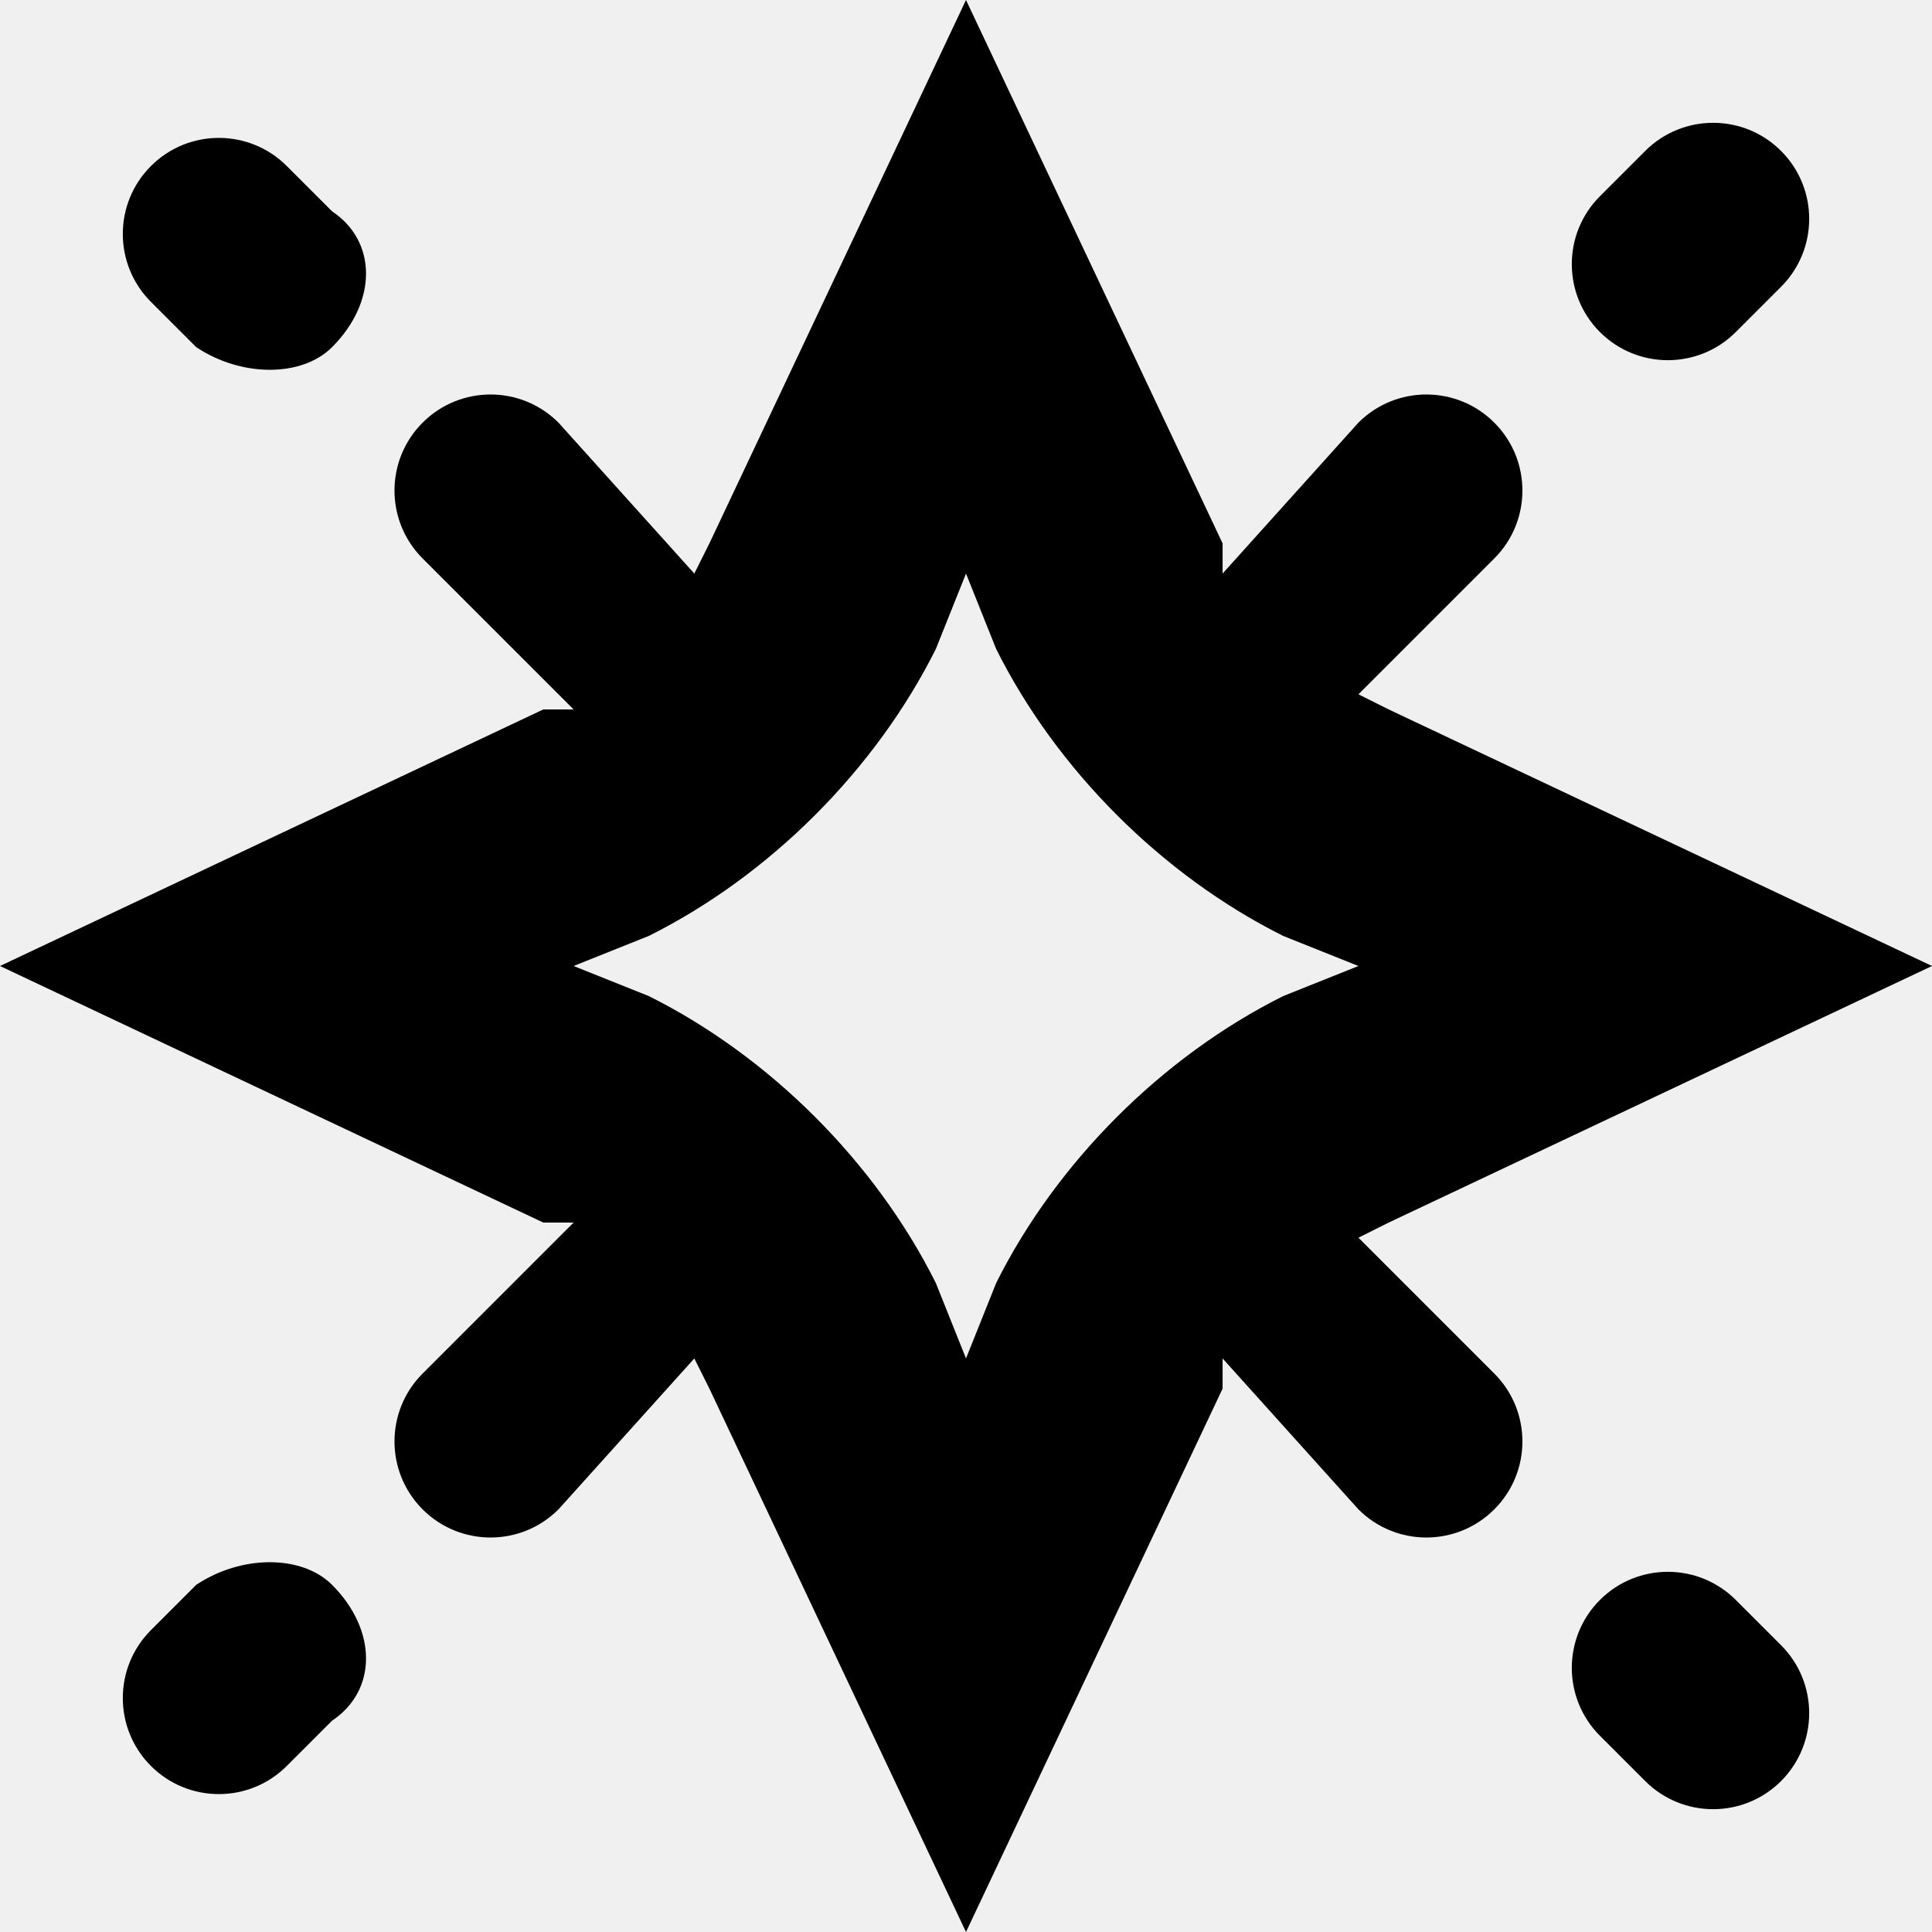
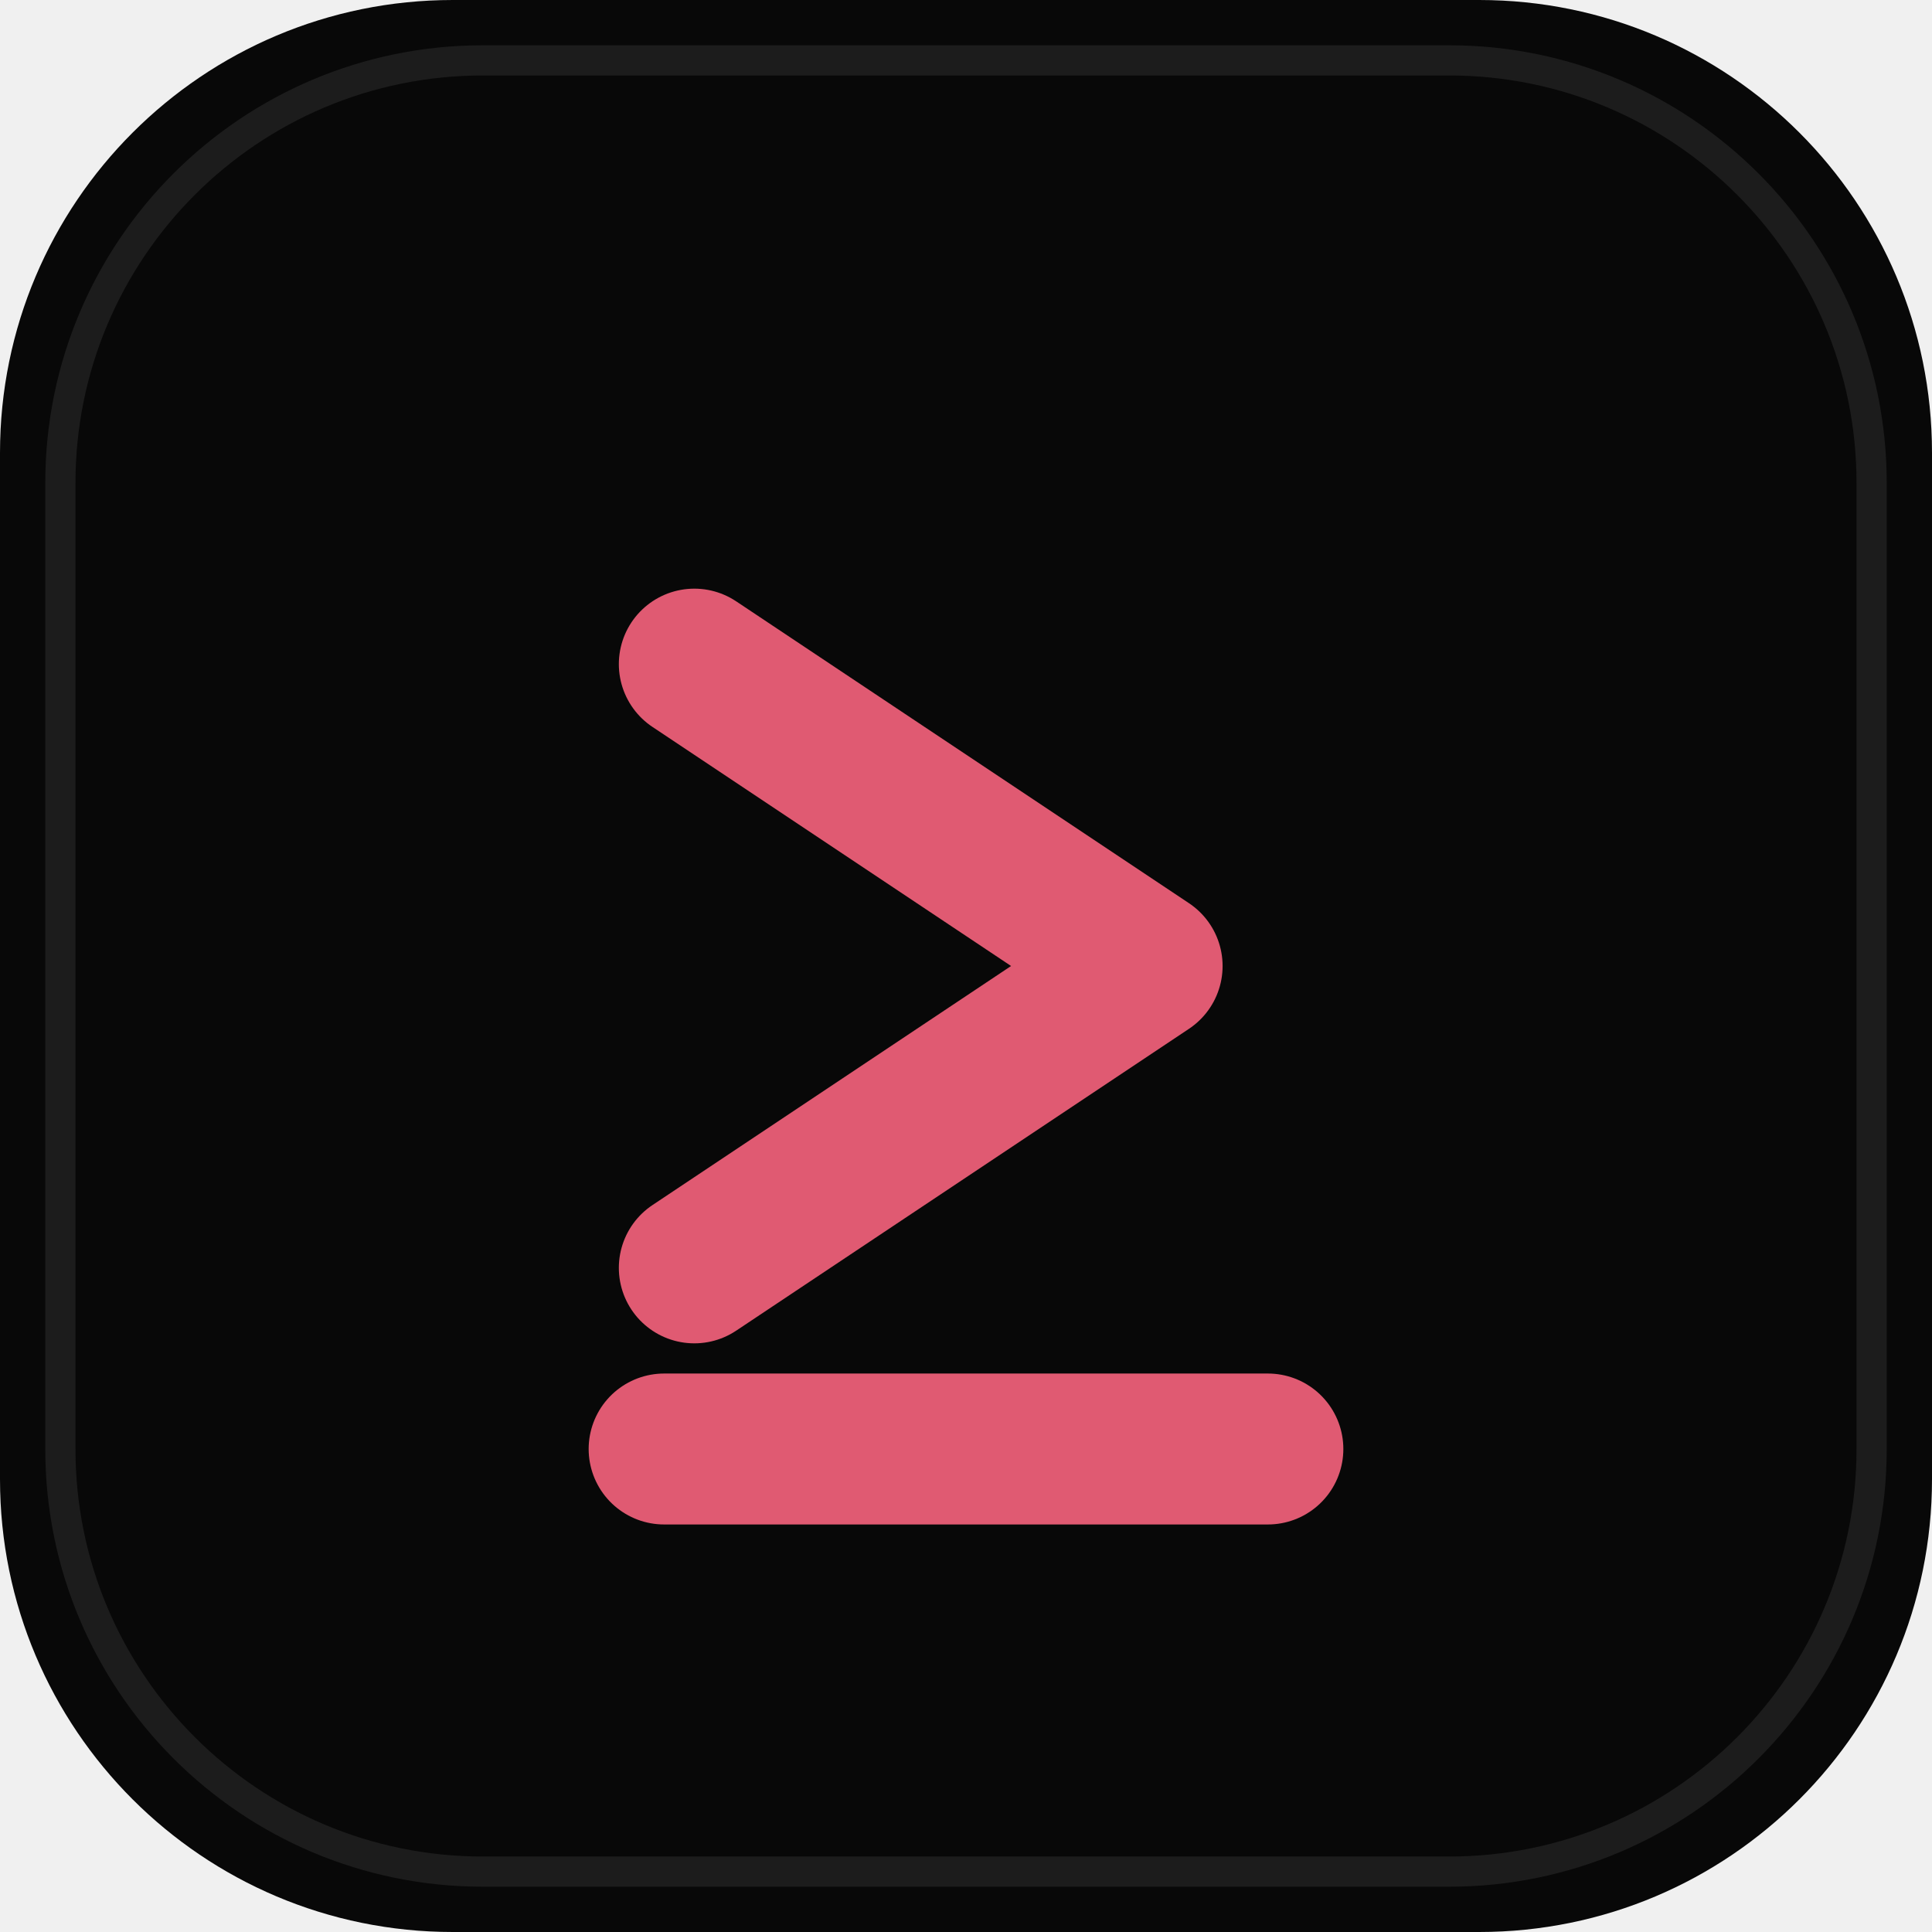
<svg xmlns="http://www.w3.org/2000/svg" viewBox="0 0 128 128">
-   <path fill-rule="evenodd" d="M81 36 64 0 47 36l-1 2-9-10a6 6 0 0 0-9 9l10 10h-2L0 64l36 17h2L28 91a6 6 0 1 0 9 9l9-10 1 2 17 36 17-36v-2l9 10a6 6 0 1 0 9-9l-9-9 2-1 36-17-36-17-2-1 9-9a6 6 0 1 0-9-9l-9 10v-2Zm-17 2-2 5c-4 8-11 15-19 19l-5 2 5 2c8 4 15 11 19 19l2 5 2-5c4-8 11-15 19-19l5-2-5-2c-8-4-15-11-19-19l-2-5Z" clip-rule="evenodd" />
-   <path d="M118 19a6 6 0 0 0-9-9l-3 3a6 6 0 1 0 9 9l3-3Zm-96 4c-2 2-6 2-9 0l-3-3a6 6 0 1 1 9-9l3 3c3 2 3 6 0 9Zm0 82c-2-2-6-2-9 0l-3 3a6 6 0 1 0 9 9l3-3c3-2 3-6 0-9Zm96 4a6 6 0 0 1-9 9l-3-3a6 6 0 1 1 9-9l3 3Z" />
-   <style>path{fill:#000}@media (prefers-color-scheme:dark){path{fill:#fff}}</style>
+   <rect width="128" height="128" rx="30" fill="#080808" />
+   <rect x="4" y="4" width="120" height="120" rx="28" fill="none" stroke="#1c1c1c" stroke-width="2" />
+   <path d="M46 44 L76 64 L46 84" stroke="#e05a72" stroke-width="10" fill="none" stroke-linecap="round" stroke-linejoin="round" />
+   <path d="M44 96 H84" stroke="#e05a72" stroke-width="10" stroke-linecap="round" />
</svg>
